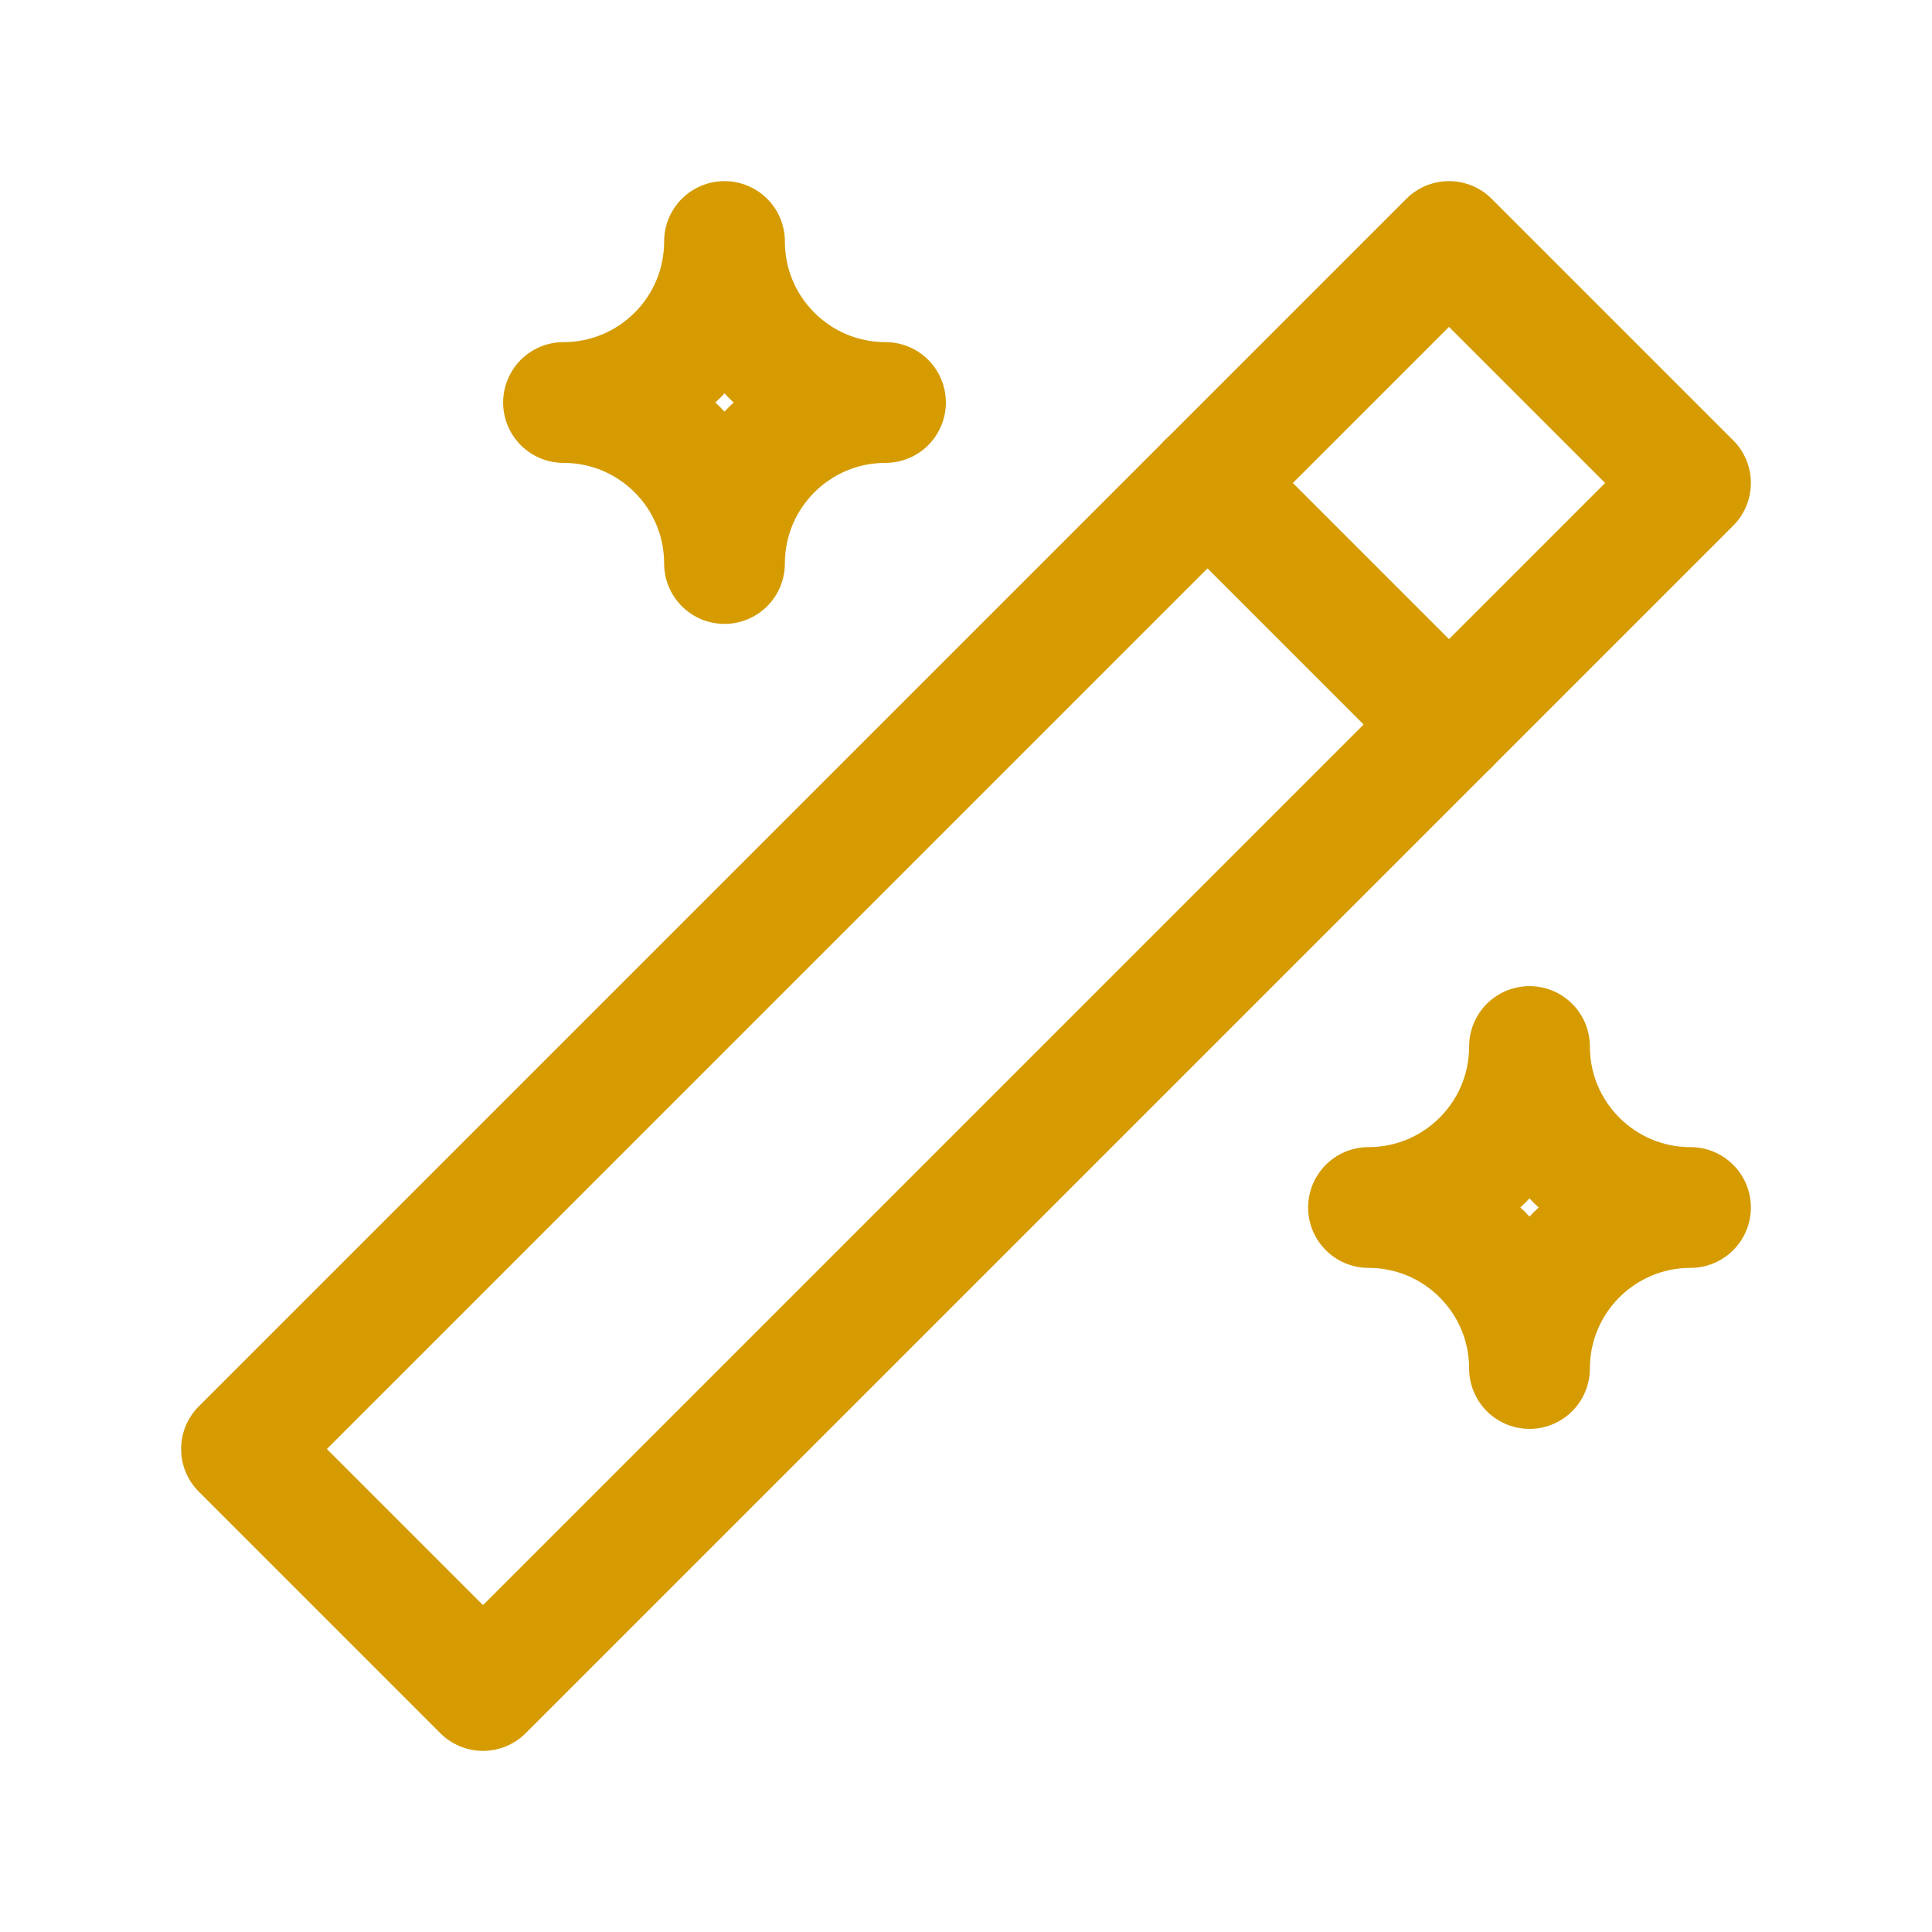
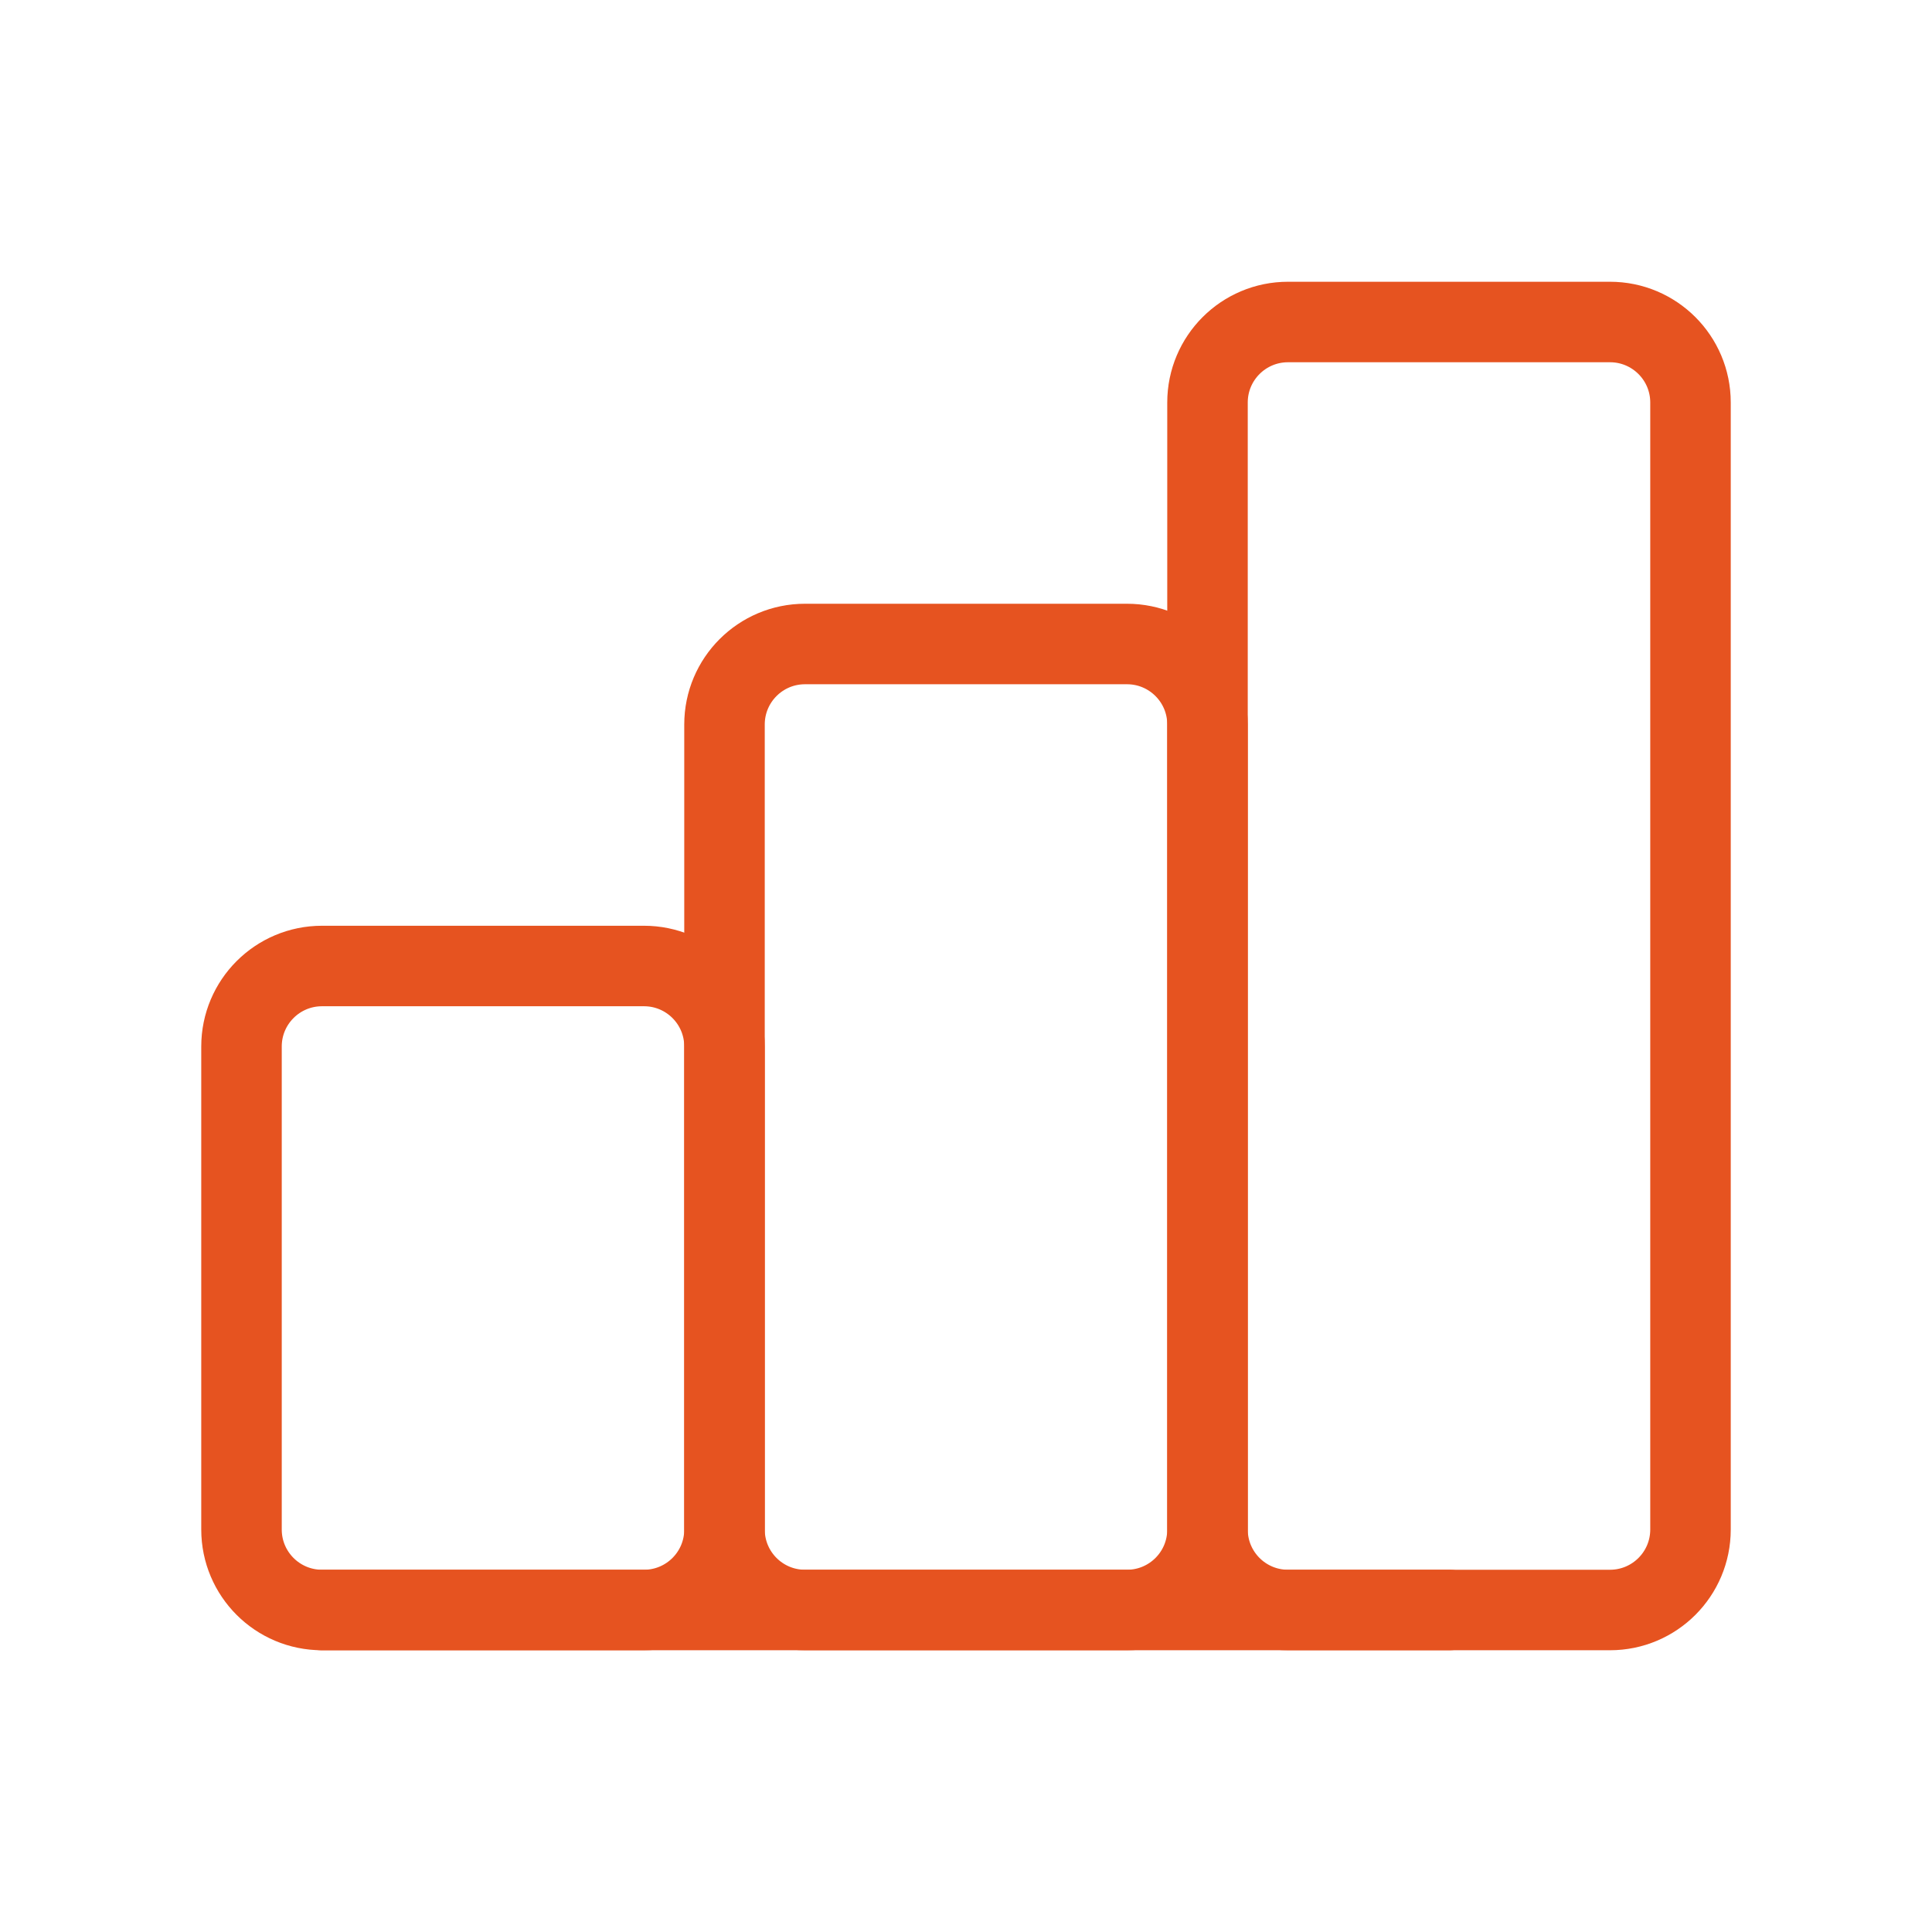
- <svg xmlns="http://www.w3.org/2000/svg" class="icon icon-tabler icon-tabler-wand" width="44" height="44" viewBox="0 0 24 24" stroke-width="1.5" stroke="#D59B01" fill="none" stroke-linecap="round" stroke-linejoin="round">
+ <svg xmlns="http://www.w3.org/2000/svg" class="icon icon-tabler icon-tabler-chart-bar" width="44" height="44" viewBox="0 0 24 24" stroke-width="1" stroke="#e65320" fill="none" stroke-linecap="round" stroke-linejoin="round">
  <path stroke="none" d="M0 0h24v24H0z" fill="none" />
-   <path d="M6 21l15 -15l-3 -3l-15 15l3 3" />
-   <path d="M15 6l3 3" />
-   <path d="M9 3a2 2 0 0 0 2 2a2 2 0 0 0 -2 2a2 2 0 0 0 -2 -2a2 2 0 0 0 2 -2" />
-   <path d="M19 13a2 2 0 0 0 2 2a2 2 0 0 0 -2 2a2 2 0 0 0 -2 -2a2 2 0 0 0 2 -2" />
+   <path d="M3 12m0 1a1 1 0 0 1 1 -1h4a1 1 0 0 1 1 1v6a1 1 0 0 1 -1 1h-4a1 1 0 0 1 -1 -1z" />
+   <path d="M9 8m0 1a1 1 0 0 1 1 -1h4a1 1 0 0 1 1 1v10a1 1 0 0 1 -1 1h-4a1 1 0 0 1 -1 -1z" />
+   <path d="M15 4m0 1a1 1 0 0 1 1 -1h4a1 1 0 0 1 1 1v14a1 1 0 0 1 -1 1h-4a1 1 0 0 1 -1 -1z" />
+   <path d="M4 20l14 0" />
</svg>
